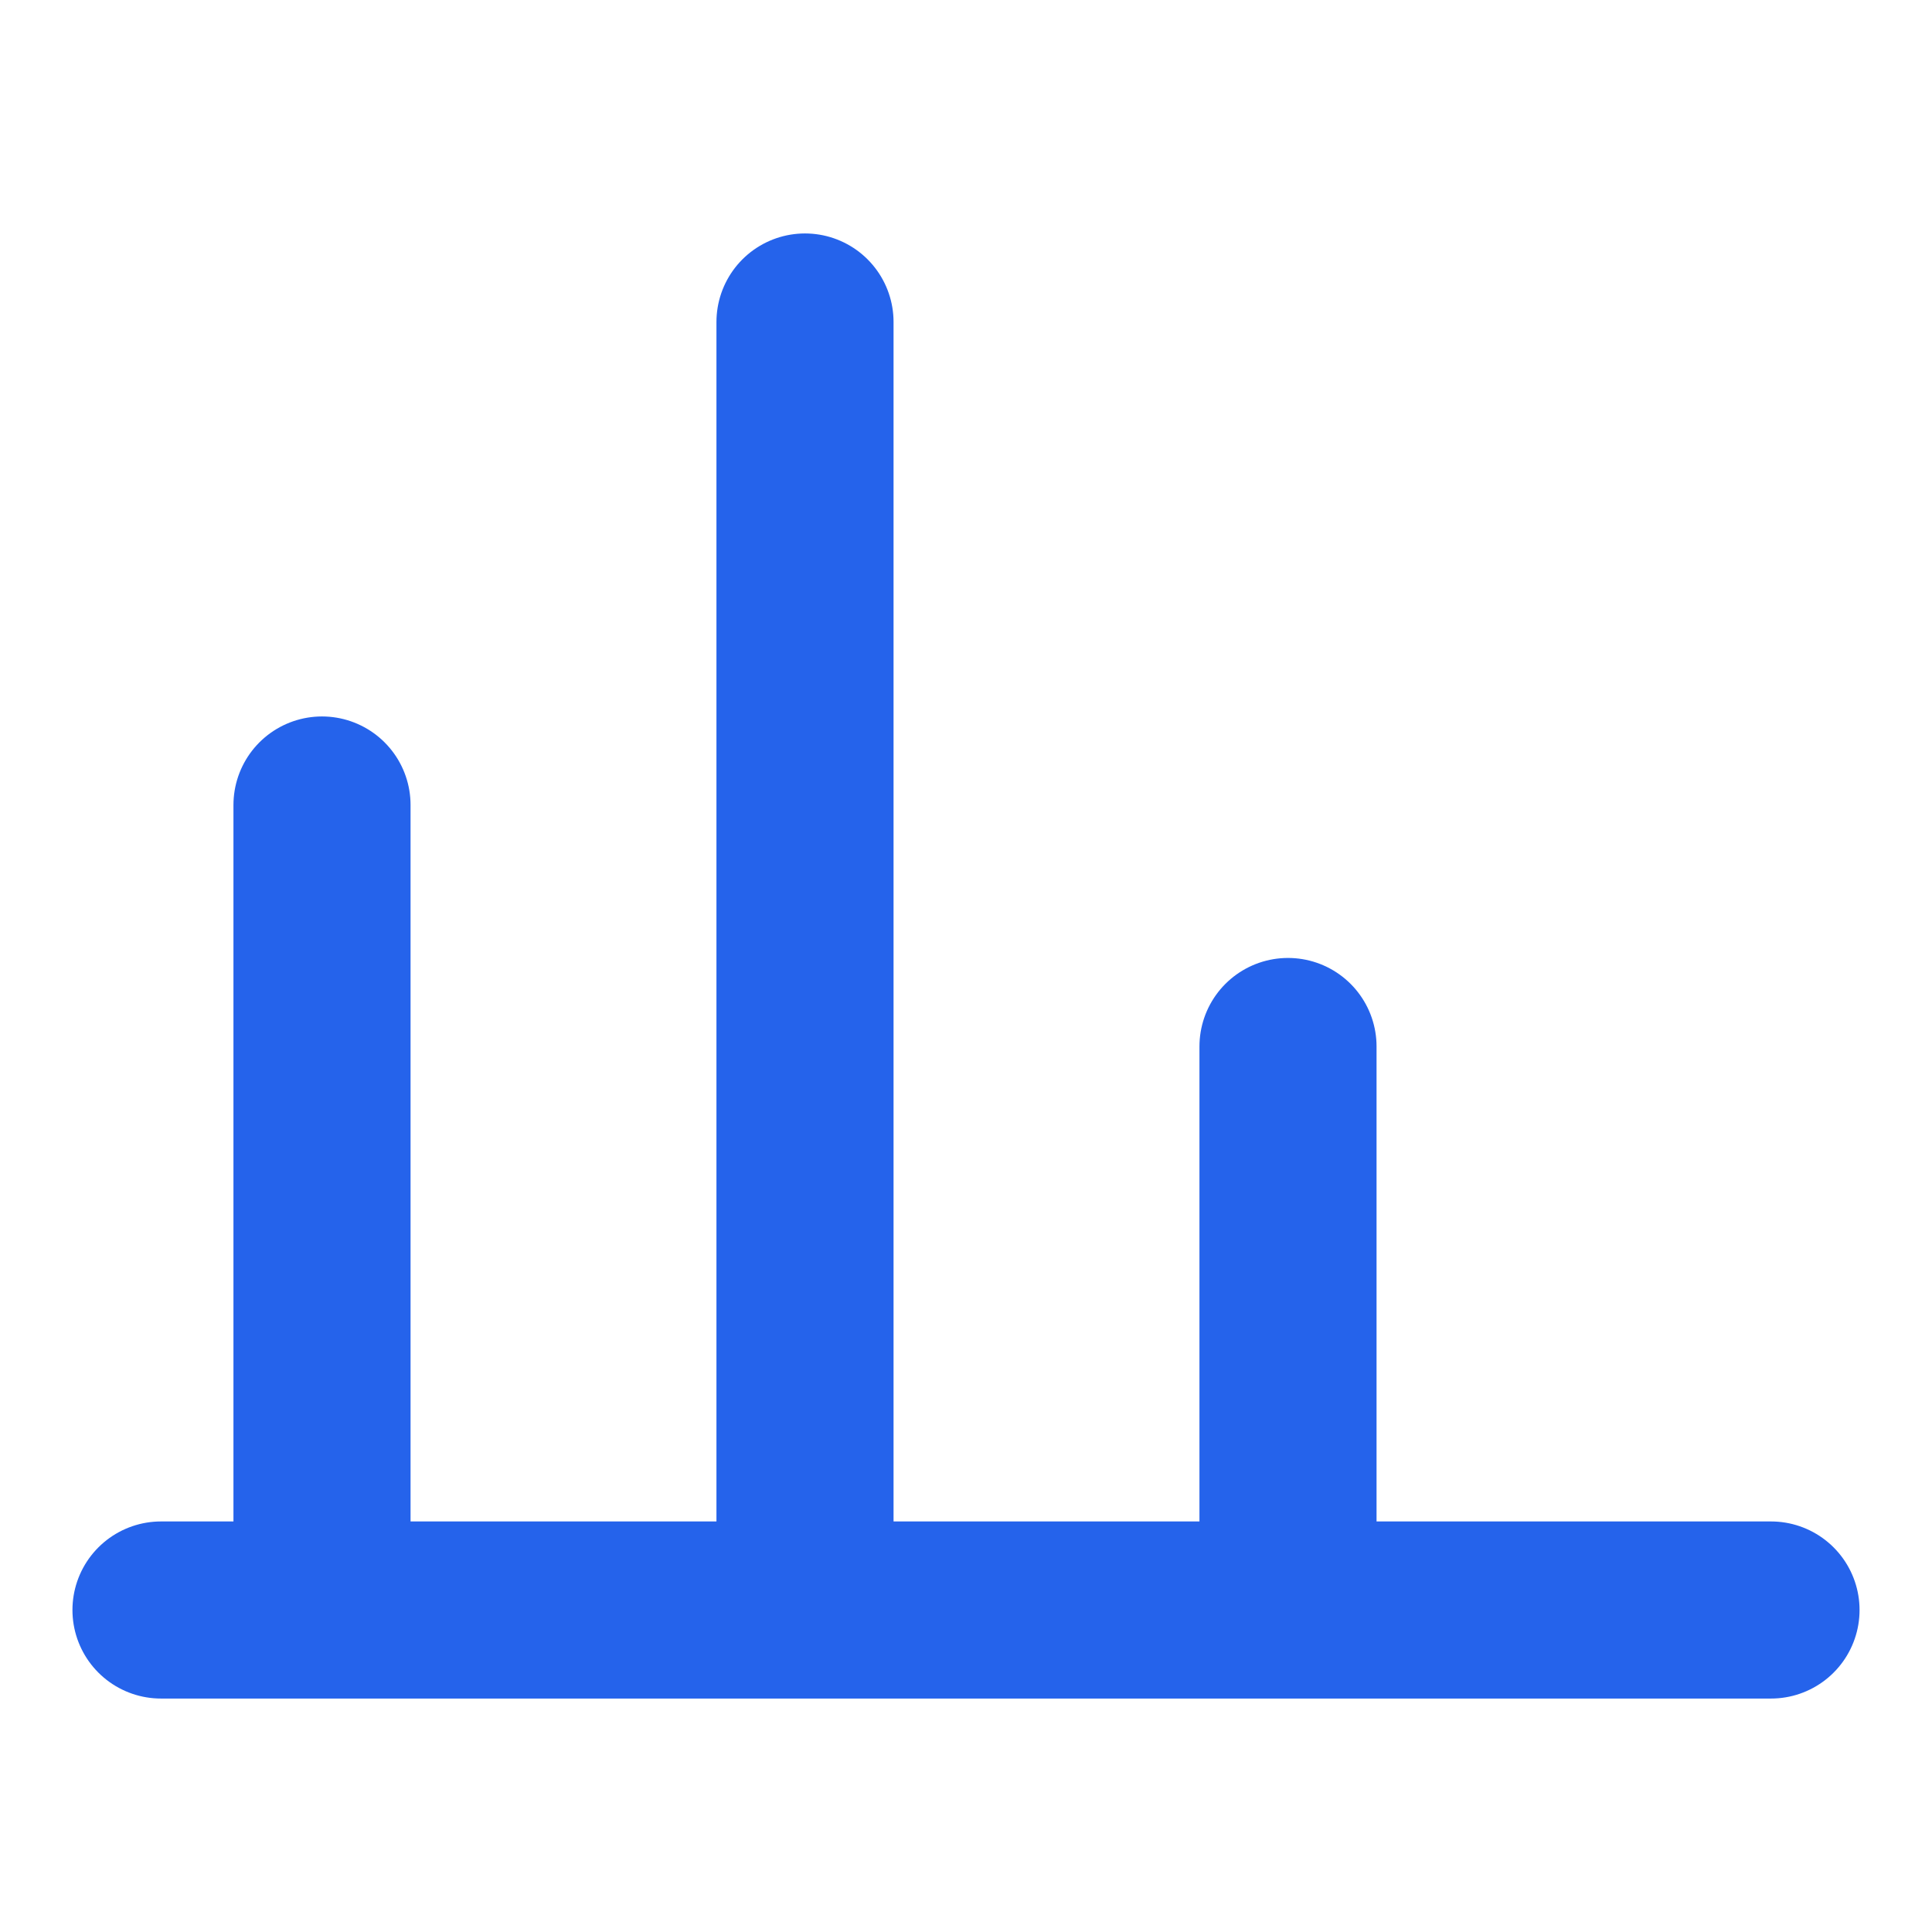
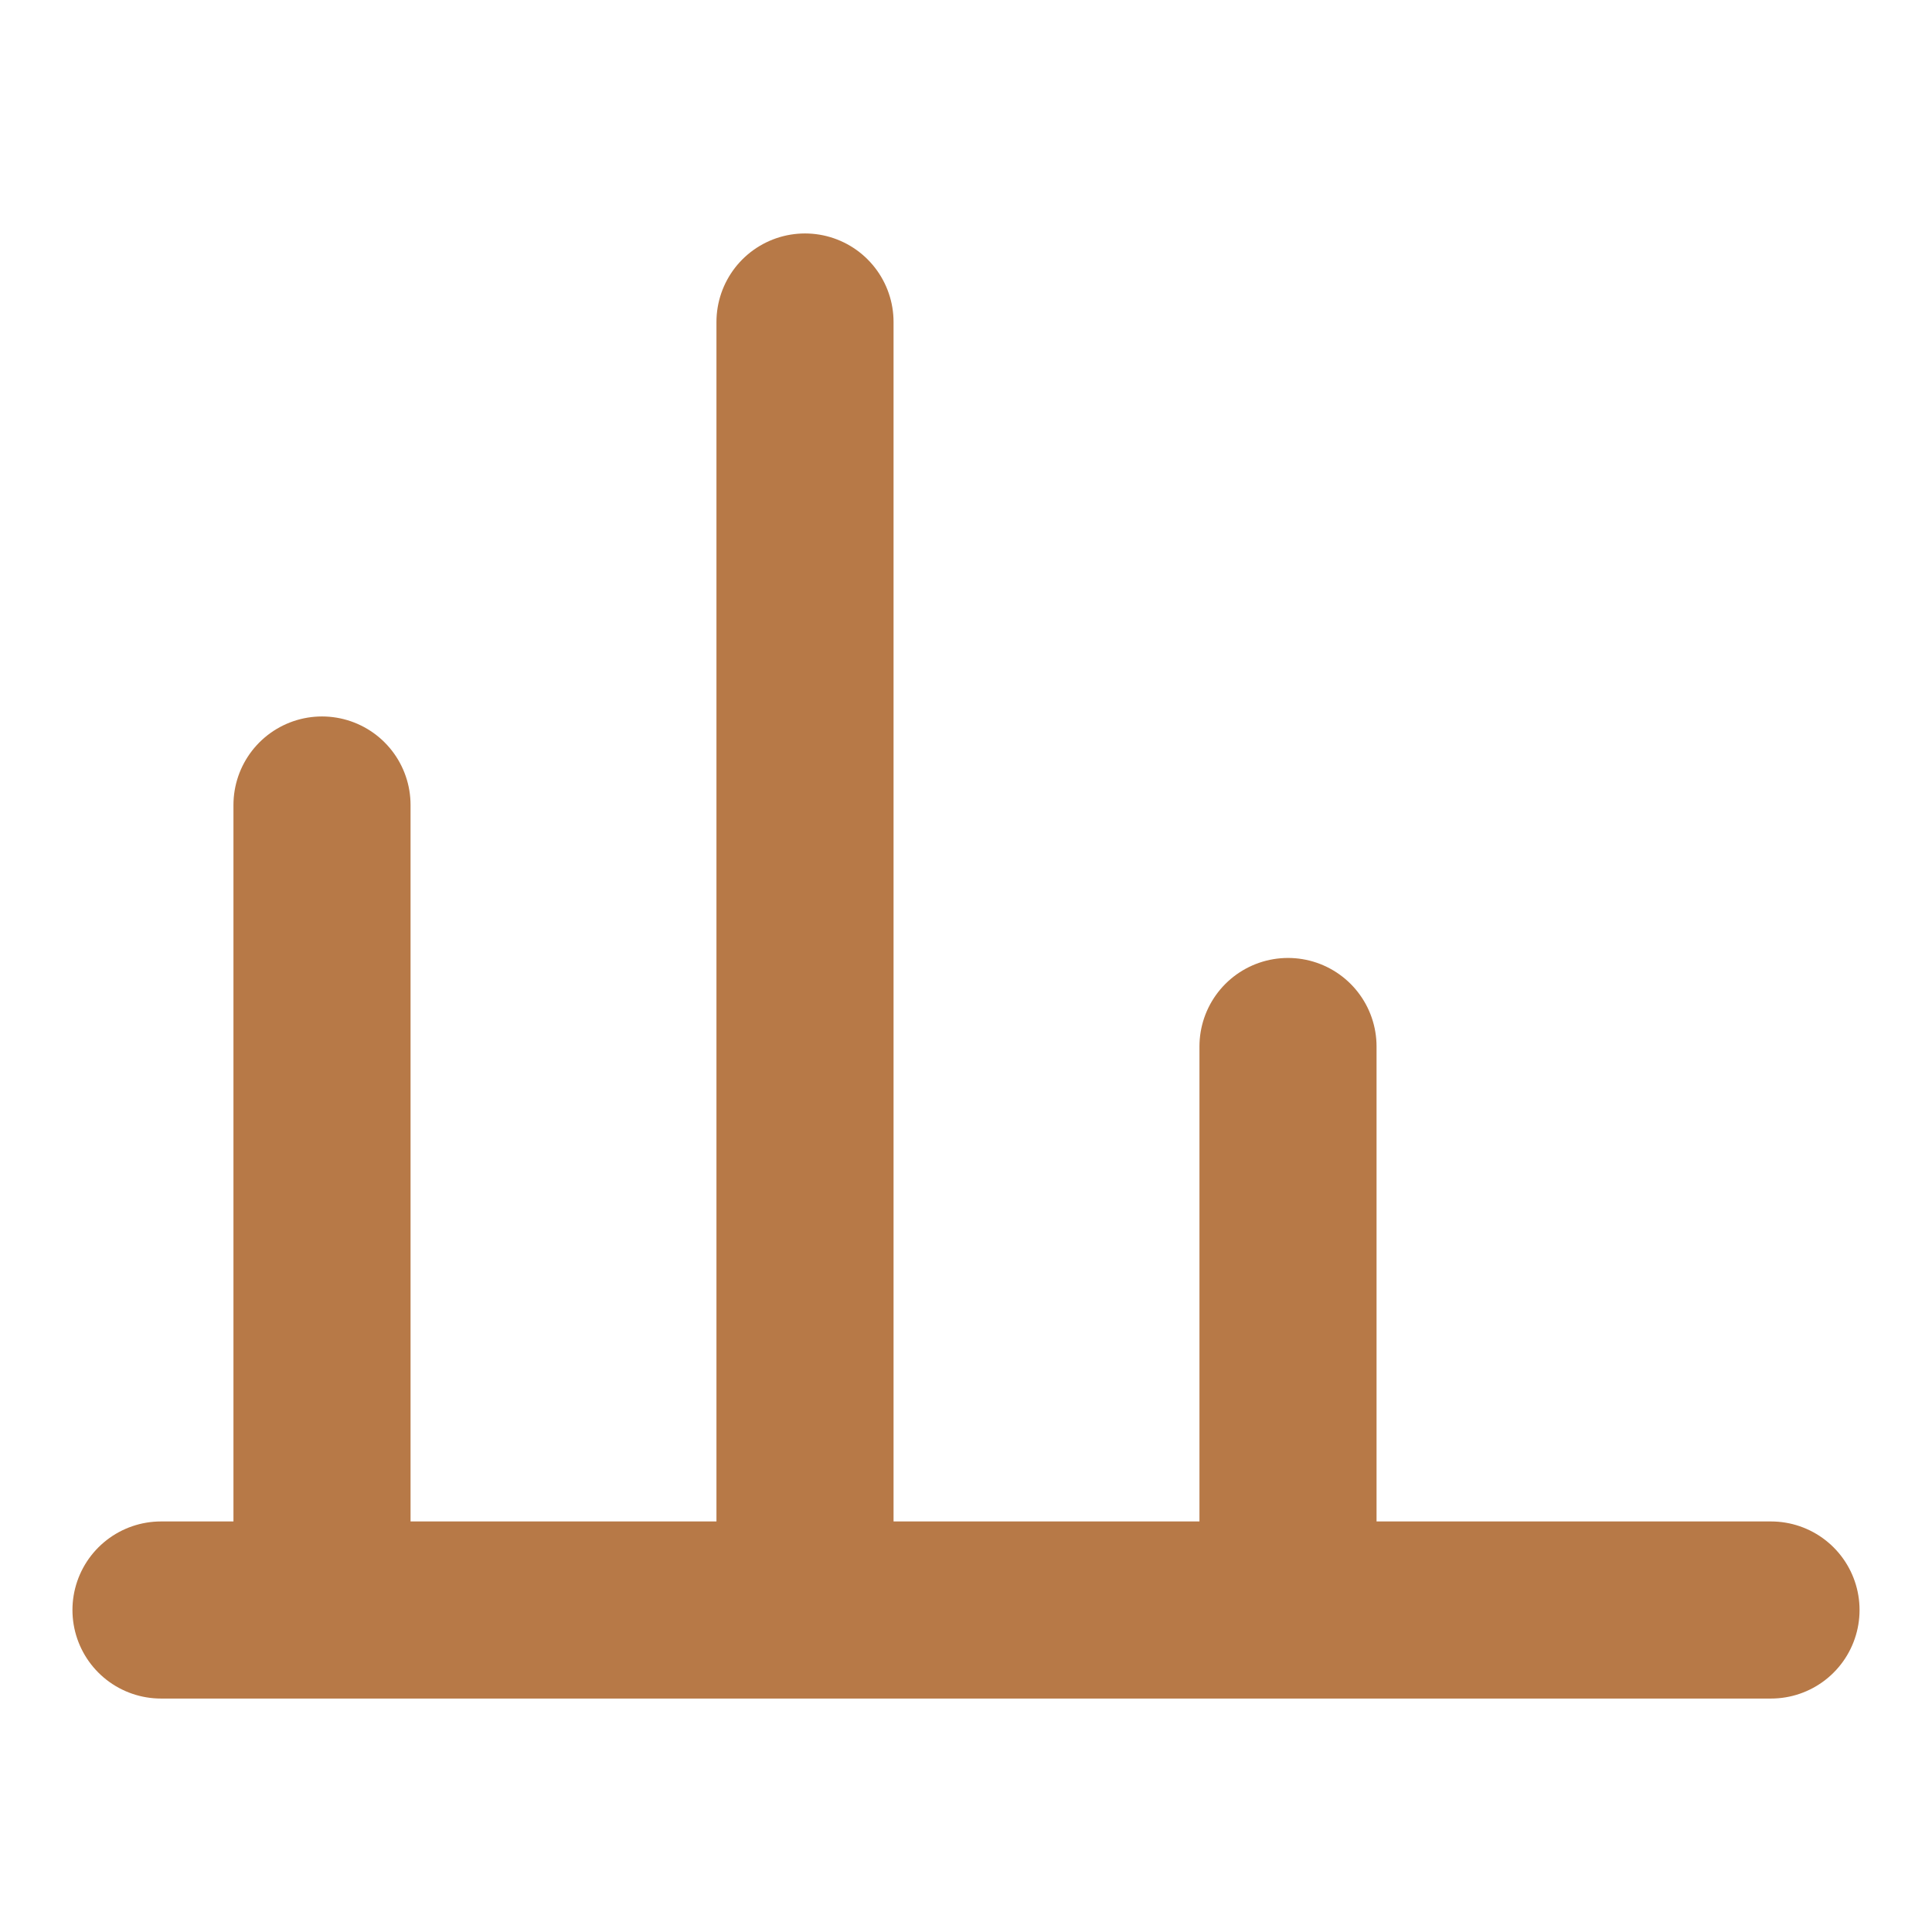
- <svg xmlns="http://www.w3.org/2000/svg" width="32" height="32" viewBox="0 0 24 24" fill="none" stroke="#2563EB" stroke-width="2.2" stroke-linecap="round" stroke-linejoin="round">
+ <svg xmlns="http://www.w3.org/2000/svg" width="32" height="32" viewBox="0 0 24 24" fill="none" stroke="#B77947" stroke-width="2.2" stroke-linecap="round" stroke-linejoin="round">
  <path d="M4 20V10M10 20V4M16 20v-7M22 20H2" />
</svg>
